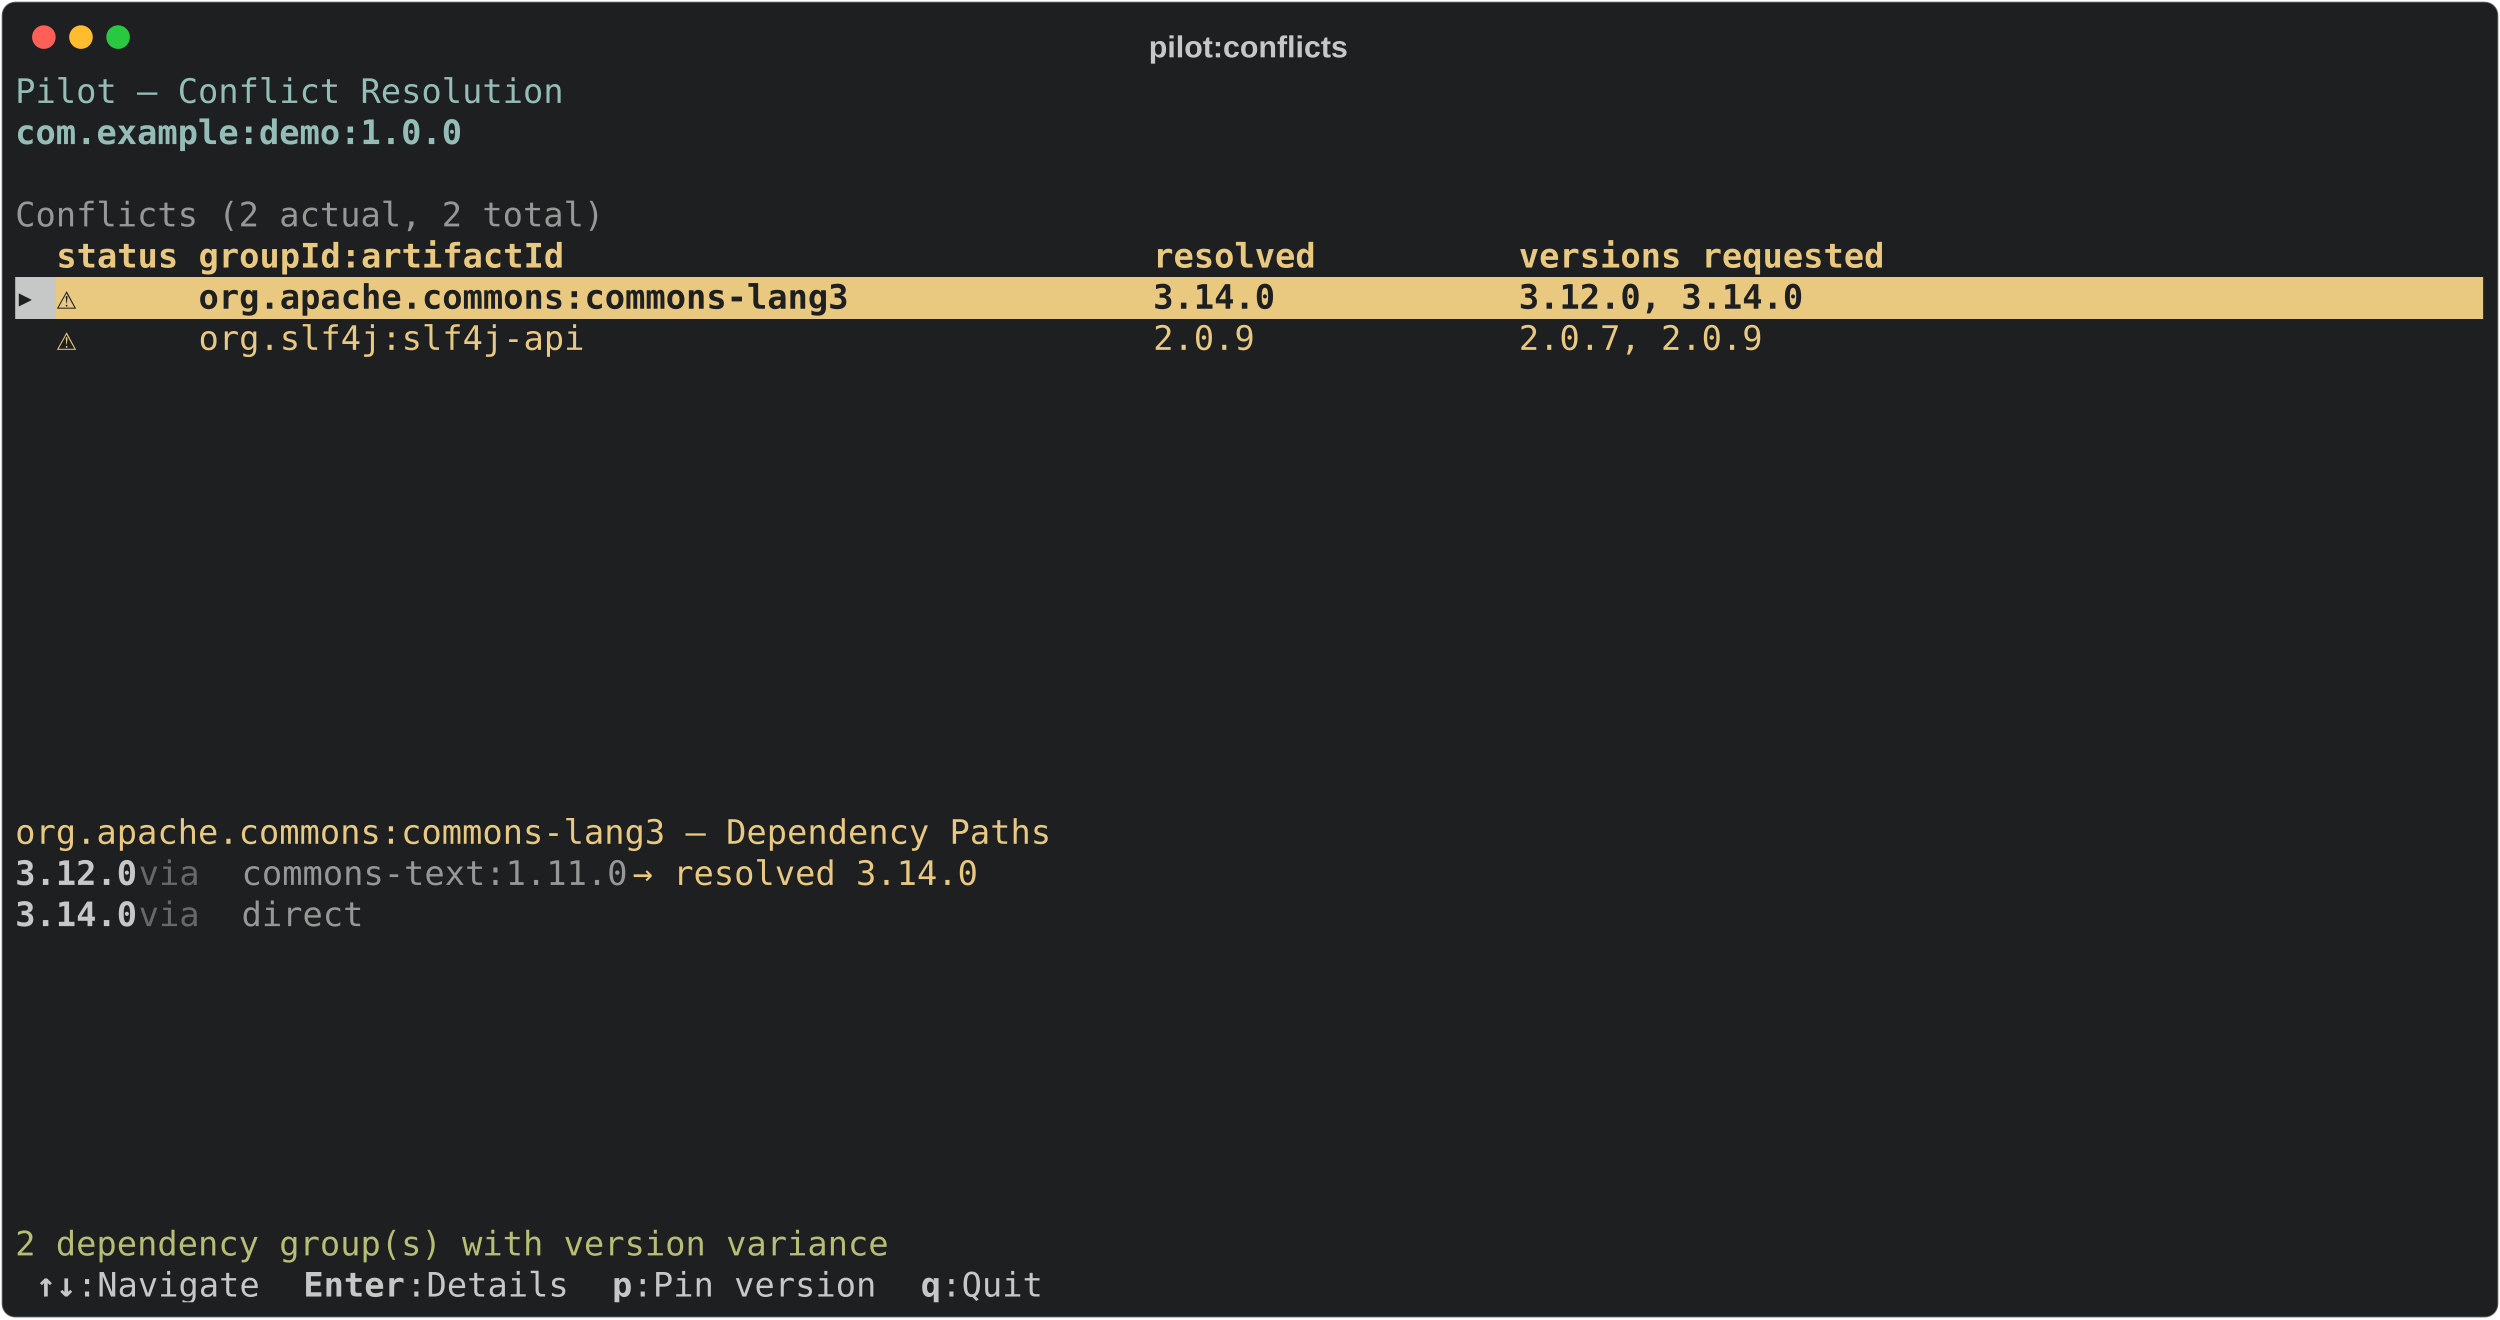
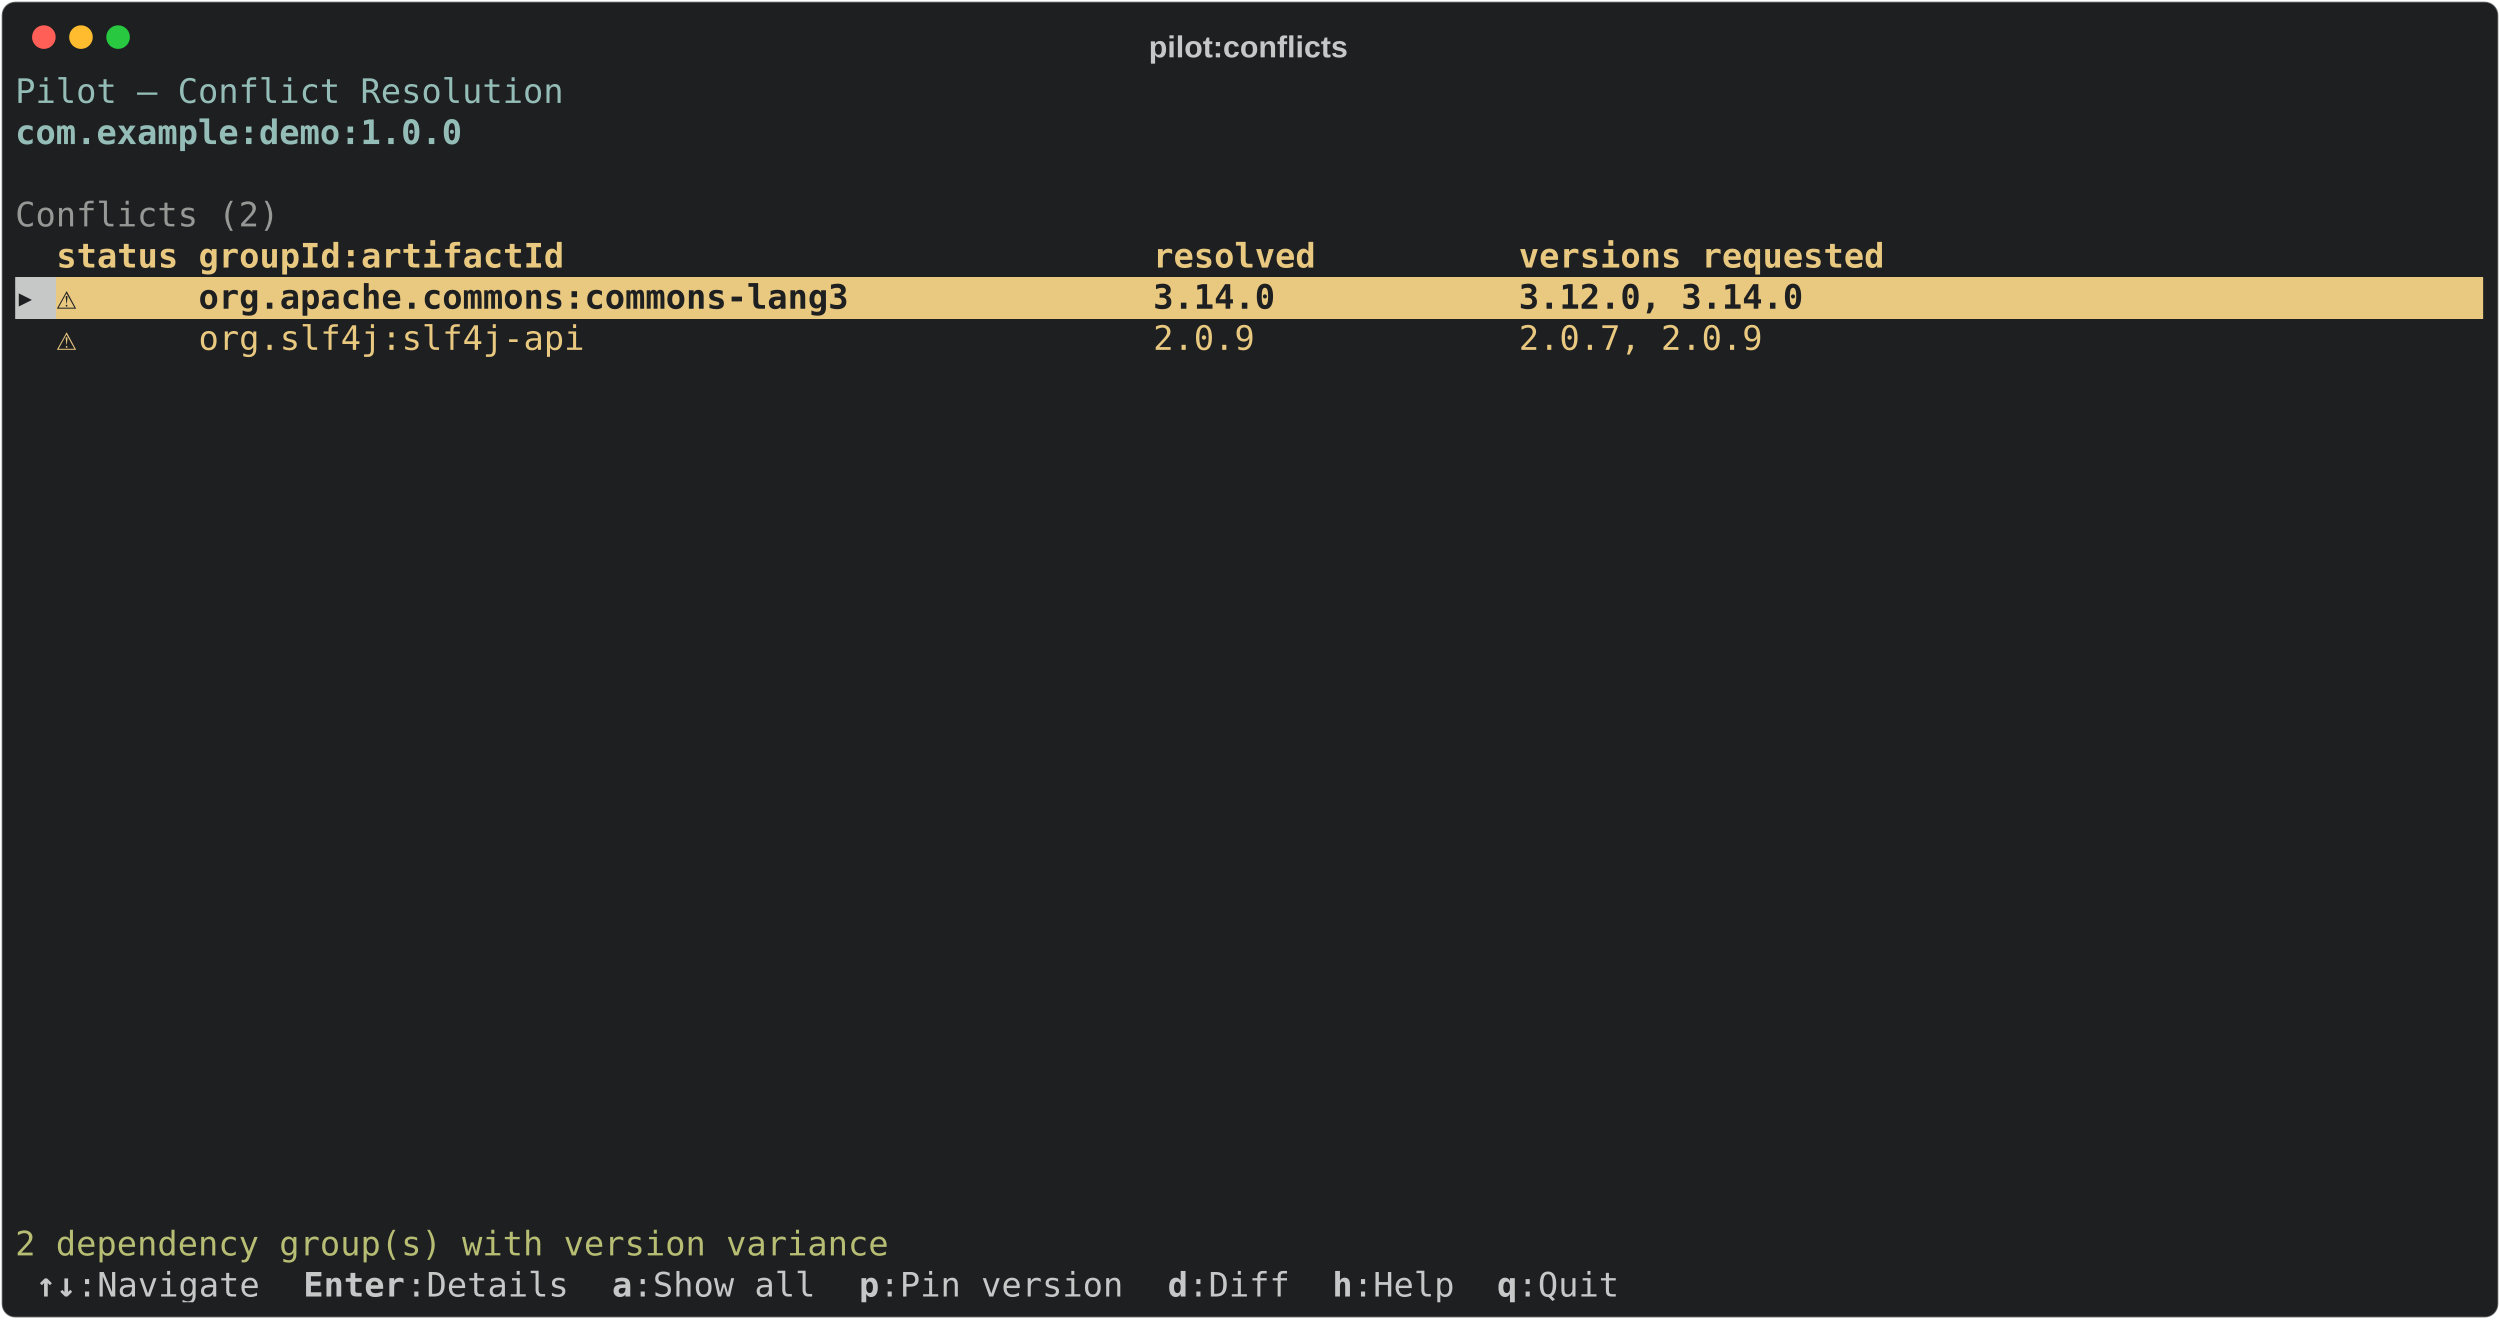
<svg xmlns="http://www.w3.org/2000/svg" class="rich-terminal" viewBox="0 0 1482 782">
-   <style>    @font-face {        font-family: "Fira Code";        src: local("FiraCode-Regular"),                url("https://cdnjs.cloudflare.com/ajax/libs/firacode/6.2.0/woff2/FiraCode-Regular.woff2") format("woff2"),                url("https://cdnjs.cloudflare.com/ajax/libs/firacode/6.2.0/woff/FiraCode-Regular.woff") format("woff");        font-style: normal;        font-weight: 400;    }    @font-face {        font-family: "Fira Code";        src: local("FiraCode-Bold"),                url("https://cdnjs.cloudflare.com/ajax/libs/firacode/6.2.0/woff2/FiraCode-Bold.woff2") format("woff2"),                url("https://cdnjs.cloudflare.com/ajax/libs/firacode/6.2.0/woff/FiraCode-Bold.woff") format("woff");        font-style: bold;        font-weight: 700;    }    .terminal-1277337111-matrix {        font-family: Fira Code, monospace;        font-size: 20px;        line-height: 24.4px;        font-variant-east-asian: full-width;    }    .terminal-1277337111-title {        font-size: 18px;        font-weight: bold;        font-family: arial;    }    .terminal-1277337111-r1 { fill: #95bdb7 }.terminal-1277337111-r2 { fill: #c5c8c6 }.terminal-1277337111-r3 { fill: #95bdb7;font-weight: bold }.terminal-1277337111-r4 { fill: #969896 }.terminal-1277337111-r5 { fill: #e9c880;font-weight: bold }.terminal-1277337111-r6 { fill: #1d1f21;font-weight: bold }.terminal-1277337111-r7 { fill: #e9c880 }.terminal-1277337111-r8 { fill: #c5c8c6;font-weight: bold }.terminal-1277337111-r9 { fill: #676968 }.terminal-1277337111-r10 { fill: #b7bd73 }    </style>
+   <style>    @font-face {        font-family: "Fira Code";        src: local("FiraCode-Regular"),                url("https://cdnjs.cloudflare.com/ajax/libs/firacode/6.2.0/woff2/FiraCode-Regular.woff2") format("woff2"),                url("https://cdnjs.cloudflare.com/ajax/libs/firacode/6.2.0/woff/FiraCode-Regular.woff") format("woff");        font-style: normal;        font-weight: 400;    }    @font-face {        font-family: "Fira Code";        src: local("FiraCode-Bold"),                url("https://cdnjs.cloudflare.com/ajax/libs/firacode/6.2.0/woff2/FiraCode-Bold.woff2") format("woff2"),                url("https://cdnjs.cloudflare.com/ajax/libs/firacode/6.2.0/woff/FiraCode-Bold.woff") format("woff");        font-style: bold;        font-weight: 700;    }    .terminal-3084102941-matrix {        font-family: Fira Code, monospace;        font-size: 20px;        line-height: 24.4px;        font-variant-east-asian: full-width;    }    .terminal-3084102941-title {        font-size: 18px;        font-weight: bold;        font-family: arial;    }    .terminal-3084102941-r1 { fill: #95bdb7 }.terminal-3084102941-r2 { fill: #c5c8c6 }.terminal-3084102941-r3 { fill: #95bdb7;font-weight: bold }.terminal-3084102941-r4 { fill: #969896 }.terminal-3084102941-r5 { fill: #e9c880;font-weight: bold }.terminal-3084102941-r6 { fill: #1d1f21;font-weight: bold }.terminal-3084102941-r7 { fill: #e9c880 }.terminal-3084102941-r8 { fill: #b7bd73 }.terminal-3084102941-r9 { fill: #c5c8c6;font-weight: bold }    </style>
  <defs>
-     <clipPath id="terminal-1277337111-clip-terminal">
+     <clipPath id="terminal-3084102941-clip-terminal">
      <rect x="0" y="0" width="1463" height="731" />
    </clipPath>
-     <clipPath id="terminal-1277337111-line-0">
+     <clipPath id="terminal-3084102941-line-0">
      <rect x="0" y="1.5" width="1464" height="24.65" />
    </clipPath>
-     <clipPath id="terminal-1277337111-line-1">
+     <clipPath id="terminal-3084102941-line-1">
      <rect x="0" y="25.9" width="1464" height="24.65" />
    </clipPath>
-     <clipPath id="terminal-1277337111-line-2">
+     <clipPath id="terminal-3084102941-line-2">
      <rect x="0" y="50.3" width="1464" height="24.65" />
    </clipPath>
-     <clipPath id="terminal-1277337111-line-3">
+     <clipPath id="terminal-3084102941-line-3">
      <rect x="0" y="74.7" width="1464" height="24.65" />
    </clipPath>
-     <clipPath id="terminal-1277337111-line-4">
+     <clipPath id="terminal-3084102941-line-4">
      <rect x="0" y="99.1" width="1464" height="24.65" />
    </clipPath>
-     <clipPath id="terminal-1277337111-line-5">
+     <clipPath id="terminal-3084102941-line-5">
      <rect x="0" y="123.5" width="1464" height="24.65" />
    </clipPath>
-     <clipPath id="terminal-1277337111-line-6">
+     <clipPath id="terminal-3084102941-line-6">
      <rect x="0" y="147.9" width="1464" height="24.65" />
    </clipPath>
-     <clipPath id="terminal-1277337111-line-7">
+     <clipPath id="terminal-3084102941-line-7">
      <rect x="0" y="172.3" width="1464" height="24.65" />
    </clipPath>
-     <clipPath id="terminal-1277337111-line-8">
+     <clipPath id="terminal-3084102941-line-8">
      <rect x="0" y="196.7" width="1464" height="24.65" />
    </clipPath>
-     <clipPath id="terminal-1277337111-line-9">
+     <clipPath id="terminal-3084102941-line-9">
      <rect x="0" y="221.1" width="1464" height="24.65" />
    </clipPath>
-     <clipPath id="terminal-1277337111-line-10">
+     <clipPath id="terminal-3084102941-line-10">
      <rect x="0" y="245.5" width="1464" height="24.65" />
    </clipPath>
-     <clipPath id="terminal-1277337111-line-11">
+     <clipPath id="terminal-3084102941-line-11">
      <rect x="0" y="269.9" width="1464" height="24.65" />
    </clipPath>
-     <clipPath id="terminal-1277337111-line-12">
+     <clipPath id="terminal-3084102941-line-12">
      <rect x="0" y="294.3" width="1464" height="24.65" />
    </clipPath>
-     <clipPath id="terminal-1277337111-line-13">
+     <clipPath id="terminal-3084102941-line-13">
      <rect x="0" y="318.7" width="1464" height="24.65" />
    </clipPath>
-     <clipPath id="terminal-1277337111-line-14">
+     <clipPath id="terminal-3084102941-line-14">
      <rect x="0" y="343.1" width="1464" height="24.65" />
    </clipPath>
-     <clipPath id="terminal-1277337111-line-15">
+     <clipPath id="terminal-3084102941-line-15">
      <rect x="0" y="367.5" width="1464" height="24.65" />
    </clipPath>
-     <clipPath id="terminal-1277337111-line-16">
+     <clipPath id="terminal-3084102941-line-16">
      <rect x="0" y="391.9" width="1464" height="24.65" />
    </clipPath>
-     <clipPath id="terminal-1277337111-line-17">
+     <clipPath id="terminal-3084102941-line-17">
      <rect x="0" y="416.3" width="1464" height="24.65" />
    </clipPath>
-     <clipPath id="terminal-1277337111-line-18">
+     <clipPath id="terminal-3084102941-line-18">
      <rect x="0" y="440.7" width="1464" height="24.65" />
    </clipPath>
-     <clipPath id="terminal-1277337111-line-19">
+     <clipPath id="terminal-3084102941-line-19">
      <rect x="0" y="465.1" width="1464" height="24.65" />
    </clipPath>
-     <clipPath id="terminal-1277337111-line-20">
+     <clipPath id="terminal-3084102941-line-20">
      <rect x="0" y="489.5" width="1464" height="24.65" />
    </clipPath>
-     <clipPath id="terminal-1277337111-line-21">
+     <clipPath id="terminal-3084102941-line-21">
      <rect x="0" y="513.9" width="1464" height="24.65" />
    </clipPath>
-     <clipPath id="terminal-1277337111-line-22">
+     <clipPath id="terminal-3084102941-line-22">
      <rect x="0" y="538.3" width="1464" height="24.65" />
    </clipPath>
-     <clipPath id="terminal-1277337111-line-23">
+     <clipPath id="terminal-3084102941-line-23">
      <rect x="0" y="562.7" width="1464" height="24.65" />
    </clipPath>
-     <clipPath id="terminal-1277337111-line-24">
+     <clipPath id="terminal-3084102941-line-24">
      <rect x="0" y="587.1" width="1464" height="24.65" />
    </clipPath>
-     <clipPath id="terminal-1277337111-line-25">
+     <clipPath id="terminal-3084102941-line-25">
      <rect x="0" y="611.5" width="1464" height="24.65" />
    </clipPath>
-     <clipPath id="terminal-1277337111-line-26">
+     <clipPath id="terminal-3084102941-line-26">
      <rect x="0" y="635.9" width="1464" height="24.65" />
    </clipPath>
-     <clipPath id="terminal-1277337111-line-27">
+     <clipPath id="terminal-3084102941-line-27">
      <rect x="0" y="660.3" width="1464" height="24.65" />
    </clipPath>
-     <clipPath id="terminal-1277337111-line-28">
+     <clipPath id="terminal-3084102941-line-28">
      <rect x="0" y="684.7" width="1464" height="24.65" />
    </clipPath>
-     <clipPath id="terminal-1277337111-line-29">
+     <clipPath id="terminal-3084102941-line-29">
      <rect x="0" y="709.1" width="1464" height="24.65" />
    </clipPath>
  </defs>
  <rect fill="#1d1f21" stroke="rgba(255,255,255,0.35)" stroke-width="1" x="1" y="1" width="1480" height="780" rx="8" />
-   <text class="terminal-1277337111-title" fill="#c5c8c6" text-anchor="middle" x="740" y="34">pilot:conflicts</text>
+   <text class="terminal-3084102941-title" fill="#c5c8c6" text-anchor="middle" x="740" y="34">pilot:conflicts</text>
  <g transform="translate(26,22)">
    <circle cx="0" cy="0" r="7" fill="#ff5f57" />
    <circle cx="22" cy="0" r="7" fill="#febc2e" />
    <circle cx="44" cy="0" r="7" fill="#28c840" />
  </g>
-   <g transform="translate(9, 41)" clip-path="url(#terminal-1277337111-clip-terminal)">
+   <g transform="translate(9, 41)" clip-path="url(#terminal-3084102941-clip-terminal)">
    <rect fill="#c5c8c6" x="0" y="123.5" width="24.4" height="24.65" shape-rendering="crispEdges" />
    <rect fill="#e9c880" x="24.4" y="123.5" width="1439.6" height="24.65" shape-rendering="crispEdges" />
-     <g class="terminal-1277337111-matrix">
-       <text class="terminal-1277337111-r1" x="0" y="20" textLength="353.8" clip-path="url(#terminal-1277337111-line-0)"> Pilot — Conflict Resolution </text>
-       <text class="terminal-1277337111-r3" x="0" y="44.4" textLength="280.6" clip-path="url(#terminal-1277337111-line-1)"> com.example:demo:1.0.0</text>
-       <text class="terminal-1277337111-r4" x="0" y="93.2" textLength="378.2" clip-path="url(#terminal-1277337111-line-3)"> Conflicts (2 actual, 2 total) </text>
-       <text class="terminal-1277337111-r5" x="24.4" y="117.6" textLength="1439.6" clip-path="url(#terminal-1277337111-line-4)">status groupId:artifactId                             resolved          versions requested                            </text>
-       <text class="terminal-1277337111-r6" x="0" y="142" textLength="24.4" clip-path="url(#terminal-1277337111-line-5)">▸ </text>
-       <text class="terminal-1277337111-r6" x="24.4" y="142" textLength="1439.6" clip-path="url(#terminal-1277337111-line-5)">⚠      org.apache.commons:commons-lang3               3.14.0            3.12.0, 3.14.0                                </text>
-       <text class="terminal-1277337111-r7" x="24.4" y="166.4" textLength="1439.6" clip-path="url(#terminal-1277337111-line-6)">⚠      org.slf4j:slf4j-api                            2.0.9             2.0.7, 2.0.9                                  </text>
-       <text class="terminal-1277337111-r7" x="0" y="459.2" textLength="646.6" clip-path="url(#terminal-1277337111-line-18)"> org.apache.commons:commons-lang3 — Dependency Paths </text>
-       <text class="terminal-1277337111-r8" x="0" y="483.6" textLength="73.2" clip-path="url(#terminal-1277337111-line-19)">3.12.0</text>
-       <text class="terminal-1277337111-r9" x="73.2" y="483.6" textLength="61" clip-path="url(#terminal-1277337111-line-19)"> via </text>
-       <text class="terminal-1277337111-r4" x="134.2" y="483.6" textLength="231.8" clip-path="url(#terminal-1277337111-line-19)">commons-text:1.11.0</text>
-       <text class="terminal-1277337111-r7" x="366" y="483.6" textLength="219.6" clip-path="url(#terminal-1277337111-line-19)"> → resolved 3.14.0</text>
-       <text class="terminal-1277337111-r8" x="0" y="508" textLength="73.2" clip-path="url(#terminal-1277337111-line-20)">3.14.0</text>
-       <text class="terminal-1277337111-r9" x="73.2" y="508" textLength="61" clip-path="url(#terminal-1277337111-line-20)"> via </text>
-       <text class="terminal-1277337111-r4" x="134.2" y="508" textLength="73.2" clip-path="url(#terminal-1277337111-line-20)">direct</text>
-       <text class="terminal-1277337111-r10" x="0" y="703.2" textLength="536.8" clip-path="url(#terminal-1277337111-line-28)"> 2 dependency group(s) with version variance</text>
-       <text class="terminal-1277337111-r8" x="12.2" y="727.6" textLength="24.4" clip-path="url(#terminal-1277337111-line-29)">↑↓</text>
-       <text class="terminal-1277337111-r2" x="36.6" y="727.6" textLength="134.2" clip-path="url(#terminal-1277337111-line-29)">:Navigate  </text>
-       <text class="terminal-1277337111-r8" x="170.8" y="727.6" textLength="61" clip-path="url(#terminal-1277337111-line-29)">Enter</text>
-       <text class="terminal-1277337111-r2" x="231.8" y="727.6" textLength="122" clip-path="url(#terminal-1277337111-line-29)">:Details  </text>
-       <text class="terminal-1277337111-r8" x="353.8" y="727.6" textLength="12.2" clip-path="url(#terminal-1277337111-line-29)">p</text>
-       <text class="terminal-1277337111-r2" x="366" y="727.6" textLength="170.8" clip-path="url(#terminal-1277337111-line-29)">:Pin version  </text>
-       <text class="terminal-1277337111-r8" x="536.8" y="727.6" textLength="12.2" clip-path="url(#terminal-1277337111-line-29)">q</text>
-       <text class="terminal-1277337111-r2" x="549" y="727.6" textLength="915" clip-path="url(#terminal-1277337111-line-29)">:Quit                                                                      </text>
+     <g class="terminal-3084102941-matrix">
+       <text class="terminal-3084102941-r1" x="0" y="20" textLength="353.8" clip-path="url(#terminal-3084102941-line-0)"> Pilot — Conflict Resolution </text>
+       <text class="terminal-3084102941-r3" x="0" y="44.4" textLength="280.6" clip-path="url(#terminal-3084102941-line-1)"> com.example:demo:1.0.0</text>
+       <text class="terminal-3084102941-r4" x="0" y="93.2" textLength="183" clip-path="url(#terminal-3084102941-line-3)"> Conflicts (2) </text>
+       <text class="terminal-3084102941-r5" x="24.4" y="117.6" textLength="1439.6" clip-path="url(#terminal-3084102941-line-4)">status groupId:artifactId                             resolved          versions requested                            </text>
+       <text class="terminal-3084102941-r6" x="0" y="142" textLength="24.4" clip-path="url(#terminal-3084102941-line-5)">▸ </text>
+       <text class="terminal-3084102941-r6" x="24.4" y="142" textLength="1439.6" clip-path="url(#terminal-3084102941-line-5)">⚠      org.apache.commons:commons-lang3               3.14.0            3.12.0, 3.14.0                                </text>
+       <text class="terminal-3084102941-r7" x="24.4" y="166.4" textLength="1439.6" clip-path="url(#terminal-3084102941-line-6)">⚠      org.slf4j:slf4j-api                            2.0.9             2.0.7, 2.0.9                                  </text>
+       <text class="terminal-3084102941-r8" x="0" y="703.2" textLength="536.8" clip-path="url(#terminal-3084102941-line-28)"> 2 dependency group(s) with version variance</text>
+       <text class="terminal-3084102941-r9" x="12.2" y="727.6" textLength="24.4" clip-path="url(#terminal-3084102941-line-29)">↑↓</text>
+       <text class="terminal-3084102941-r2" x="36.6" y="727.6" textLength="134.2" clip-path="url(#terminal-3084102941-line-29)">:Navigate  </text>
+       <text class="terminal-3084102941-r9" x="170.8" y="727.6" textLength="61" clip-path="url(#terminal-3084102941-line-29)">Enter</text>
+       <text class="terminal-3084102941-r2" x="231.8" y="727.6" textLength="122" clip-path="url(#terminal-3084102941-line-29)">:Details  </text>
+       <text class="terminal-3084102941-r9" x="353.8" y="727.6" textLength="12.2" clip-path="url(#terminal-3084102941-line-29)">a</text>
+       <text class="terminal-3084102941-r2" x="366" y="727.6" textLength="134.2" clip-path="url(#terminal-3084102941-line-29)">:Show all  </text>
+       <text class="terminal-3084102941-r9" x="500.2" y="727.6" textLength="12.2" clip-path="url(#terminal-3084102941-line-29)">p</text>
+       <text class="terminal-3084102941-r2" x="512.4" y="727.6" textLength="170.8" clip-path="url(#terminal-3084102941-line-29)">:Pin version  </text>
+       <text class="terminal-3084102941-r9" x="683.2" y="727.6" textLength="12.2" clip-path="url(#terminal-3084102941-line-29)">d</text>
+       <text class="terminal-3084102941-r2" x="695.4" y="727.6" textLength="85.4" clip-path="url(#terminal-3084102941-line-29)">:Diff  </text>
+       <text class="terminal-3084102941-r9" x="780.8" y="727.6" textLength="12.2" clip-path="url(#terminal-3084102941-line-29)">h</text>
+       <text class="terminal-3084102941-r2" x="793" y="727.6" textLength="85.4" clip-path="url(#terminal-3084102941-line-29)">:Help  </text>
+       <text class="terminal-3084102941-r9" x="878.4" y="727.6" textLength="12.2" clip-path="url(#terminal-3084102941-line-29)">q</text>
+       <text class="terminal-3084102941-r2" x="890.6" y="727.6" textLength="573.4" clip-path="url(#terminal-3084102941-line-29)">:Quit                                          </text>
    </g>
  </g>
</svg>
